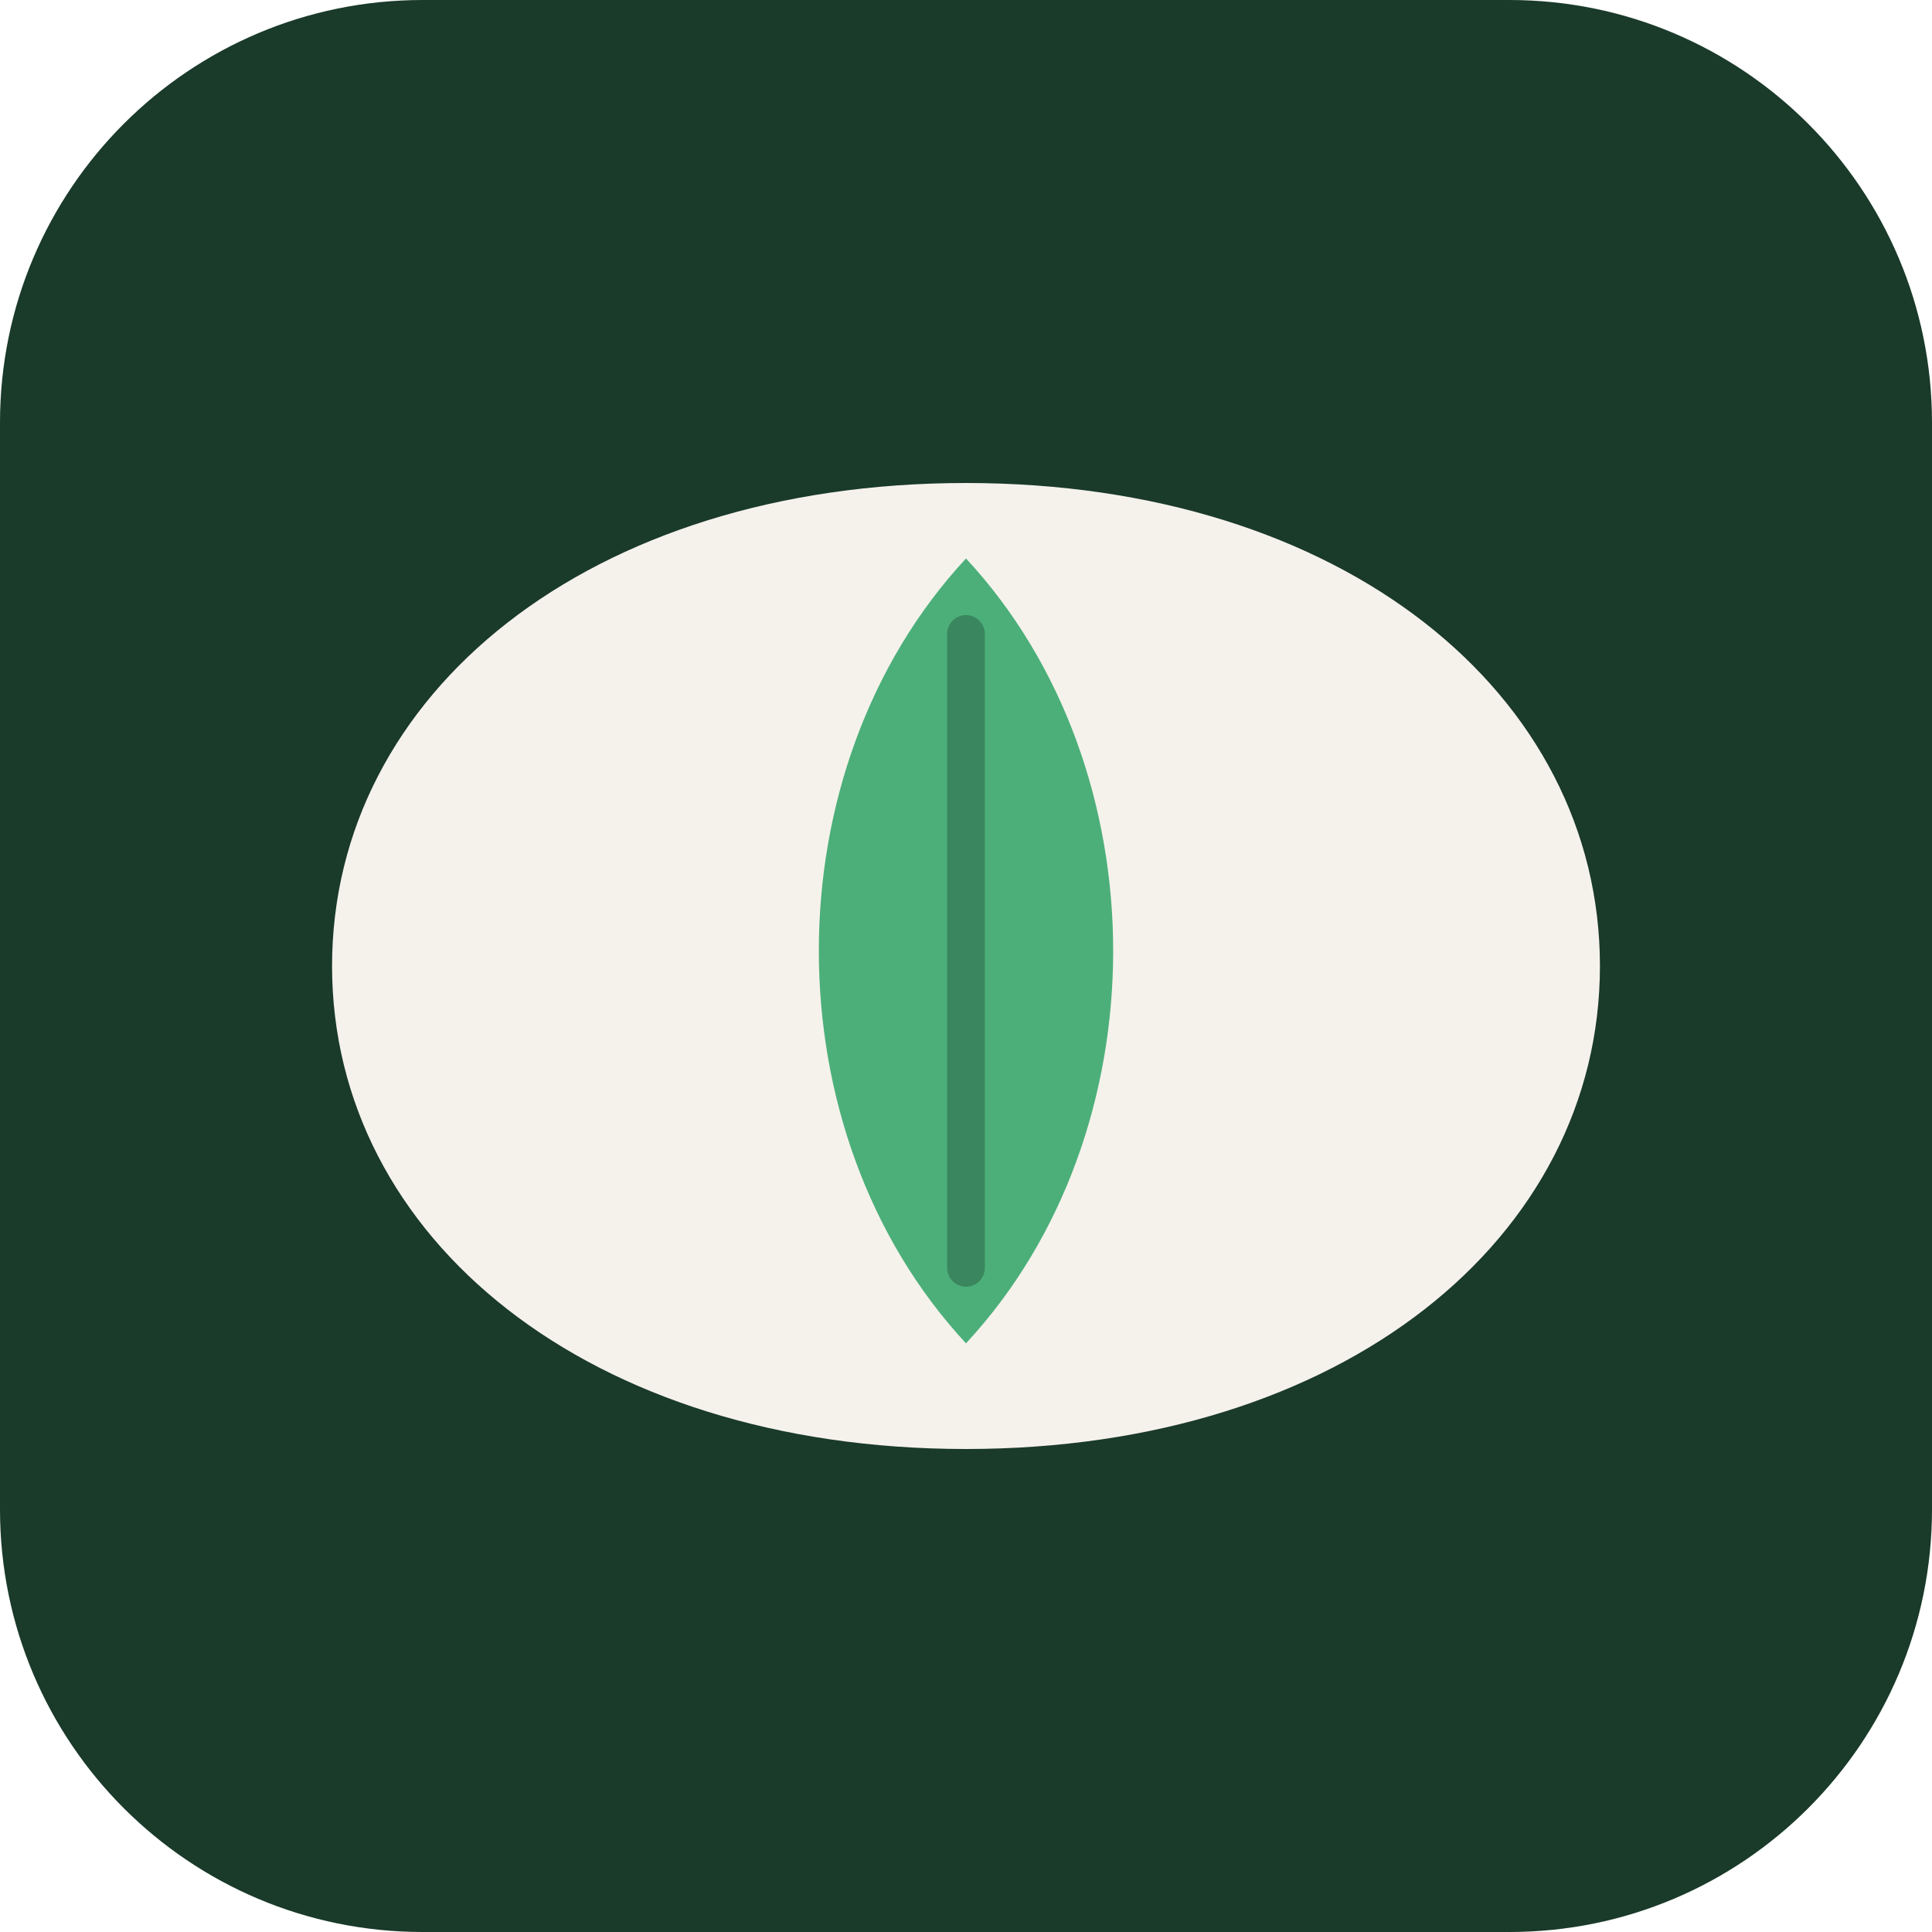
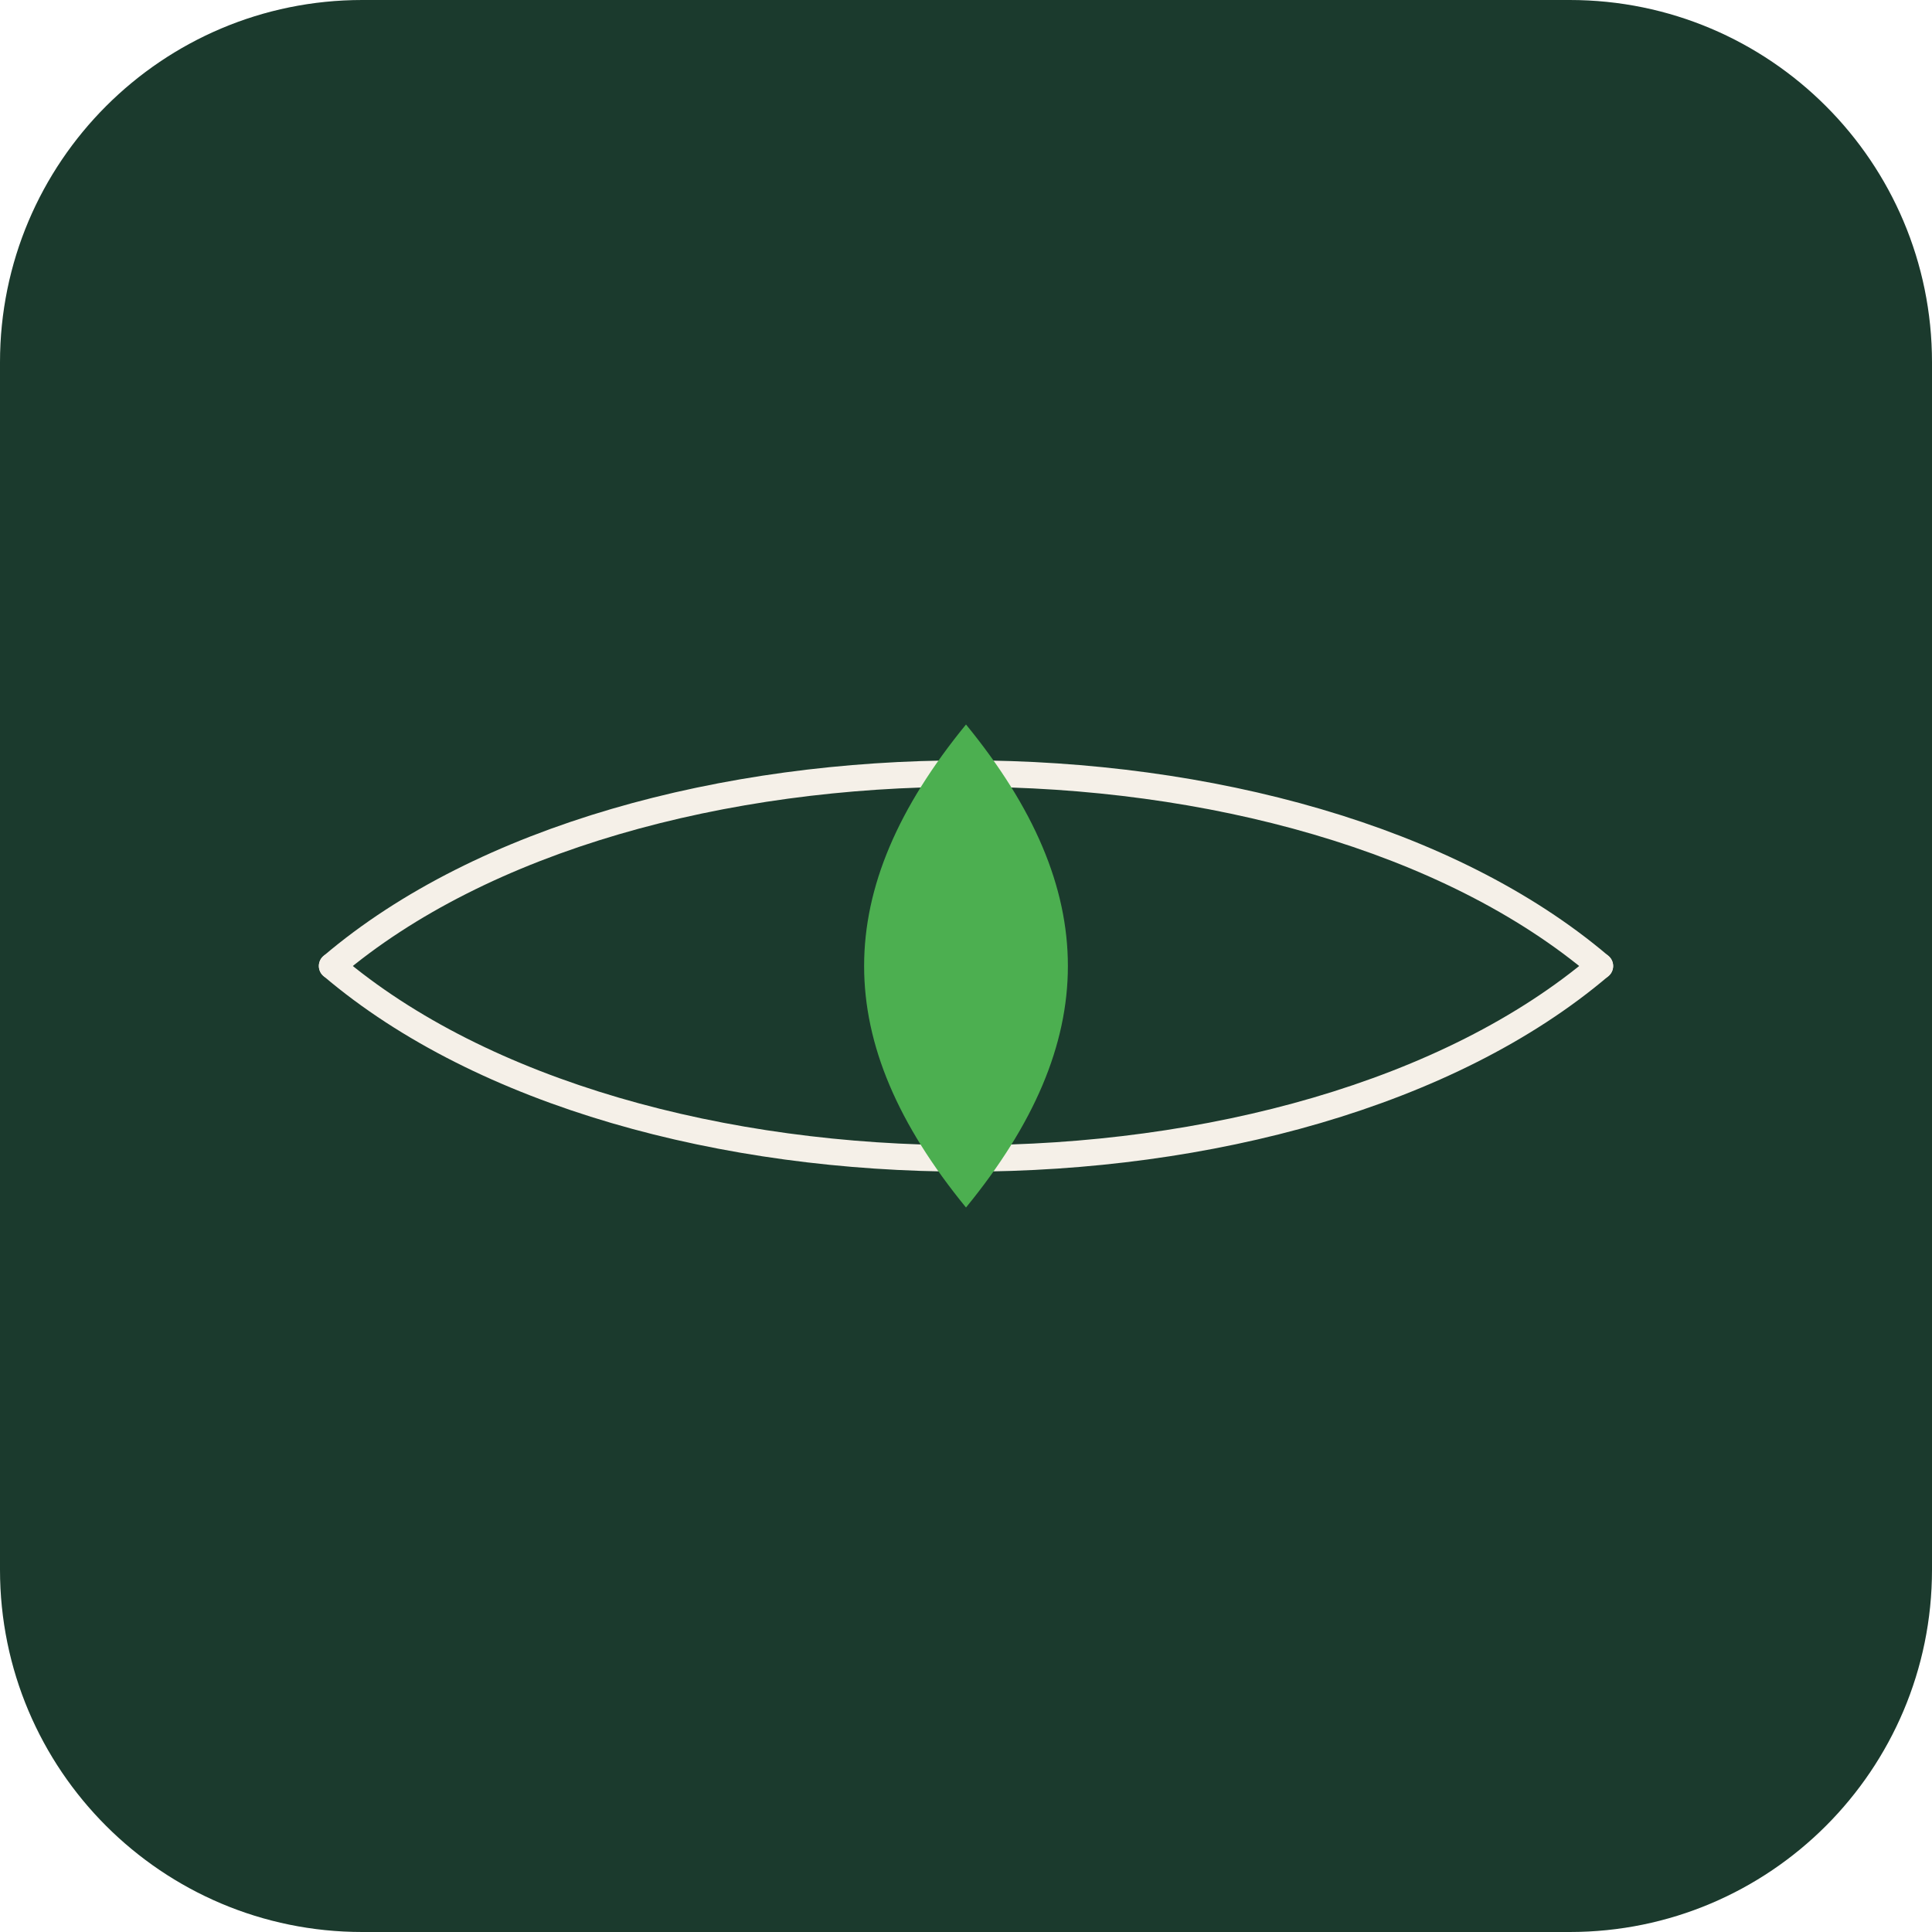
- <svg xmlns="http://www.w3.org/2000/svg" viewBox="0 0 512 512" fill="none" role="img" aria-label="Wilder">
-   <rect width="512" height="512" rx="112" fill="#1a3a2a" />
-   <path d="M88 256c0-72 68-128 168-128s168 56 168 128-68 128-168 128-168-56-168-128z" fill="#F5F2EB" />
-   <path d="M256 148c-52 56-52 152 0 208 52-56 52-152 0-208z" fill="#4CAF7A" />
-   <path d="M256 168v168" stroke="#1a3a2a" stroke-width="10" stroke-linecap="round" opacity="0.35" />
+ <svg xmlns="http://www.w3.org/2000/svg" width="512" height="512" viewBox="0 0 512 512" fill="none" role="img" aria-label="Wilder">
+   <rect width="512" height="512" rx="96" fill="#1B3A2D" />
+   <path d="M88 256C168 188 344 188 424 256" stroke="#F5F0E8" stroke-width="7" stroke-linecap="round" fill="none" />
+   <path d="M88 256C168 324 344 324 424 256" stroke="#F5F0E8" stroke-width="7" stroke-linecap="round" fill="none" />
+   <path d="M256 192C292 236 292 276 256 320C220 276 220 236 256 192Z" fill="#4CAF50" />
</svg>
